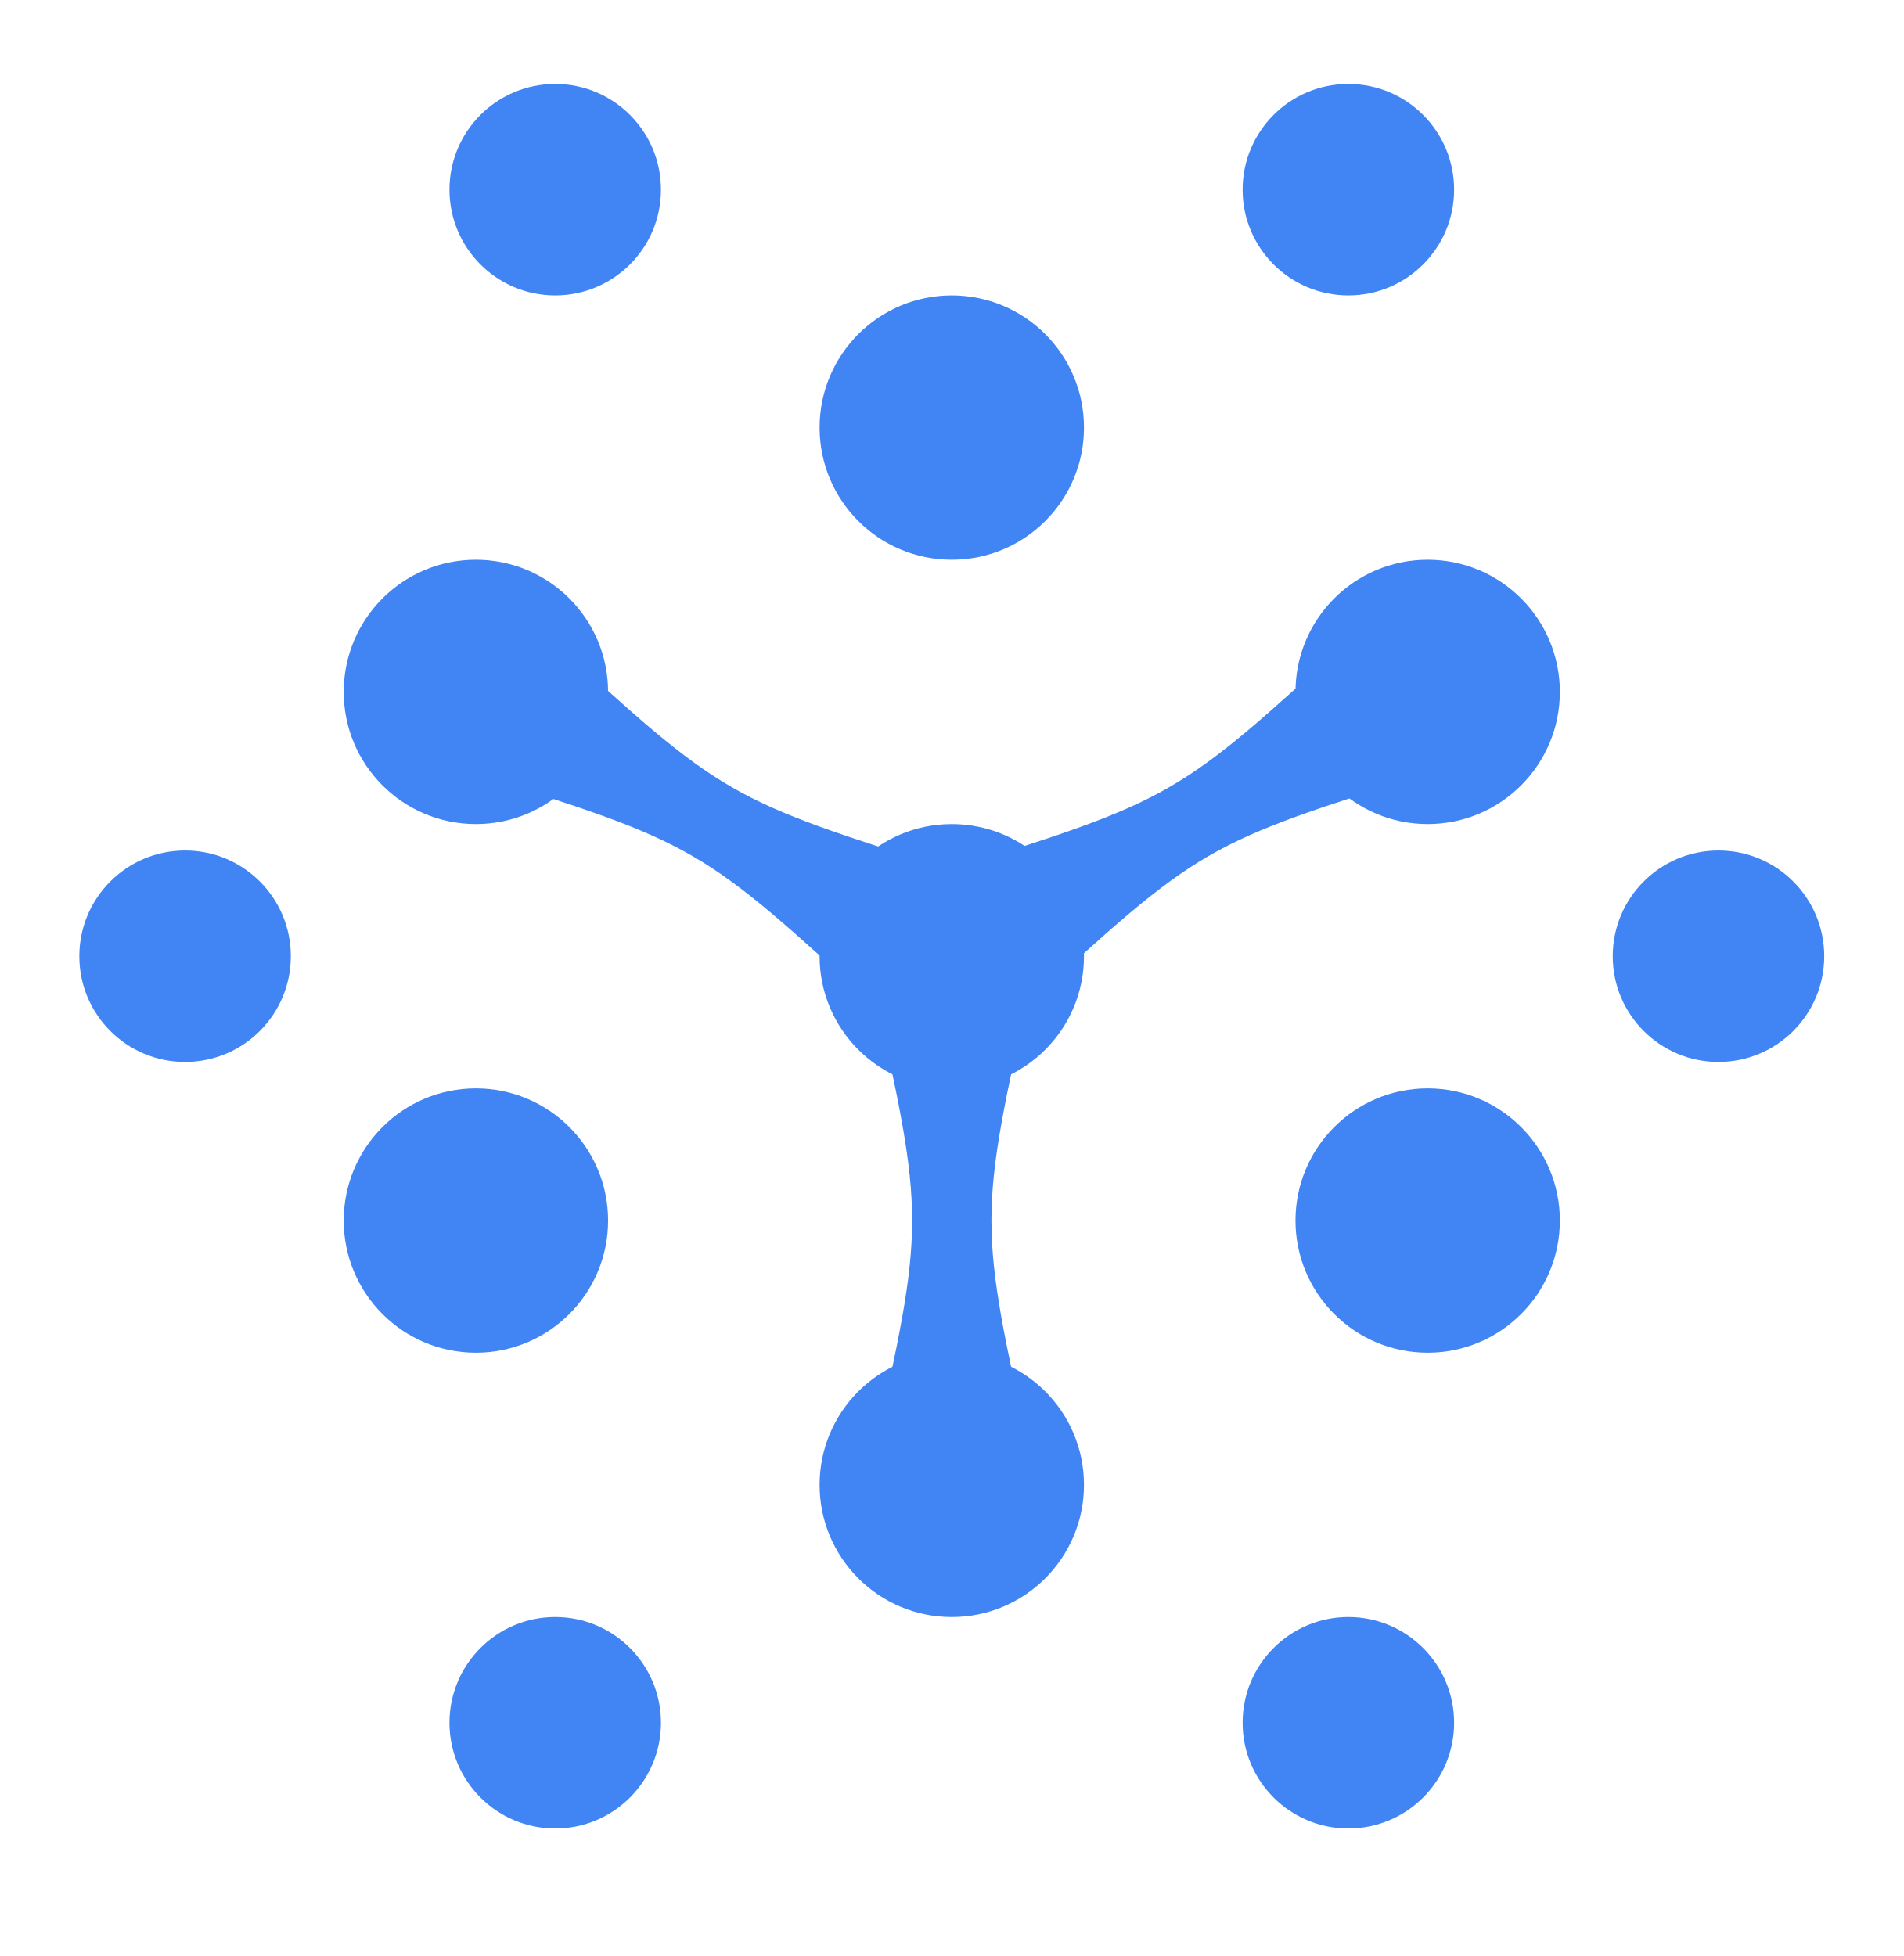
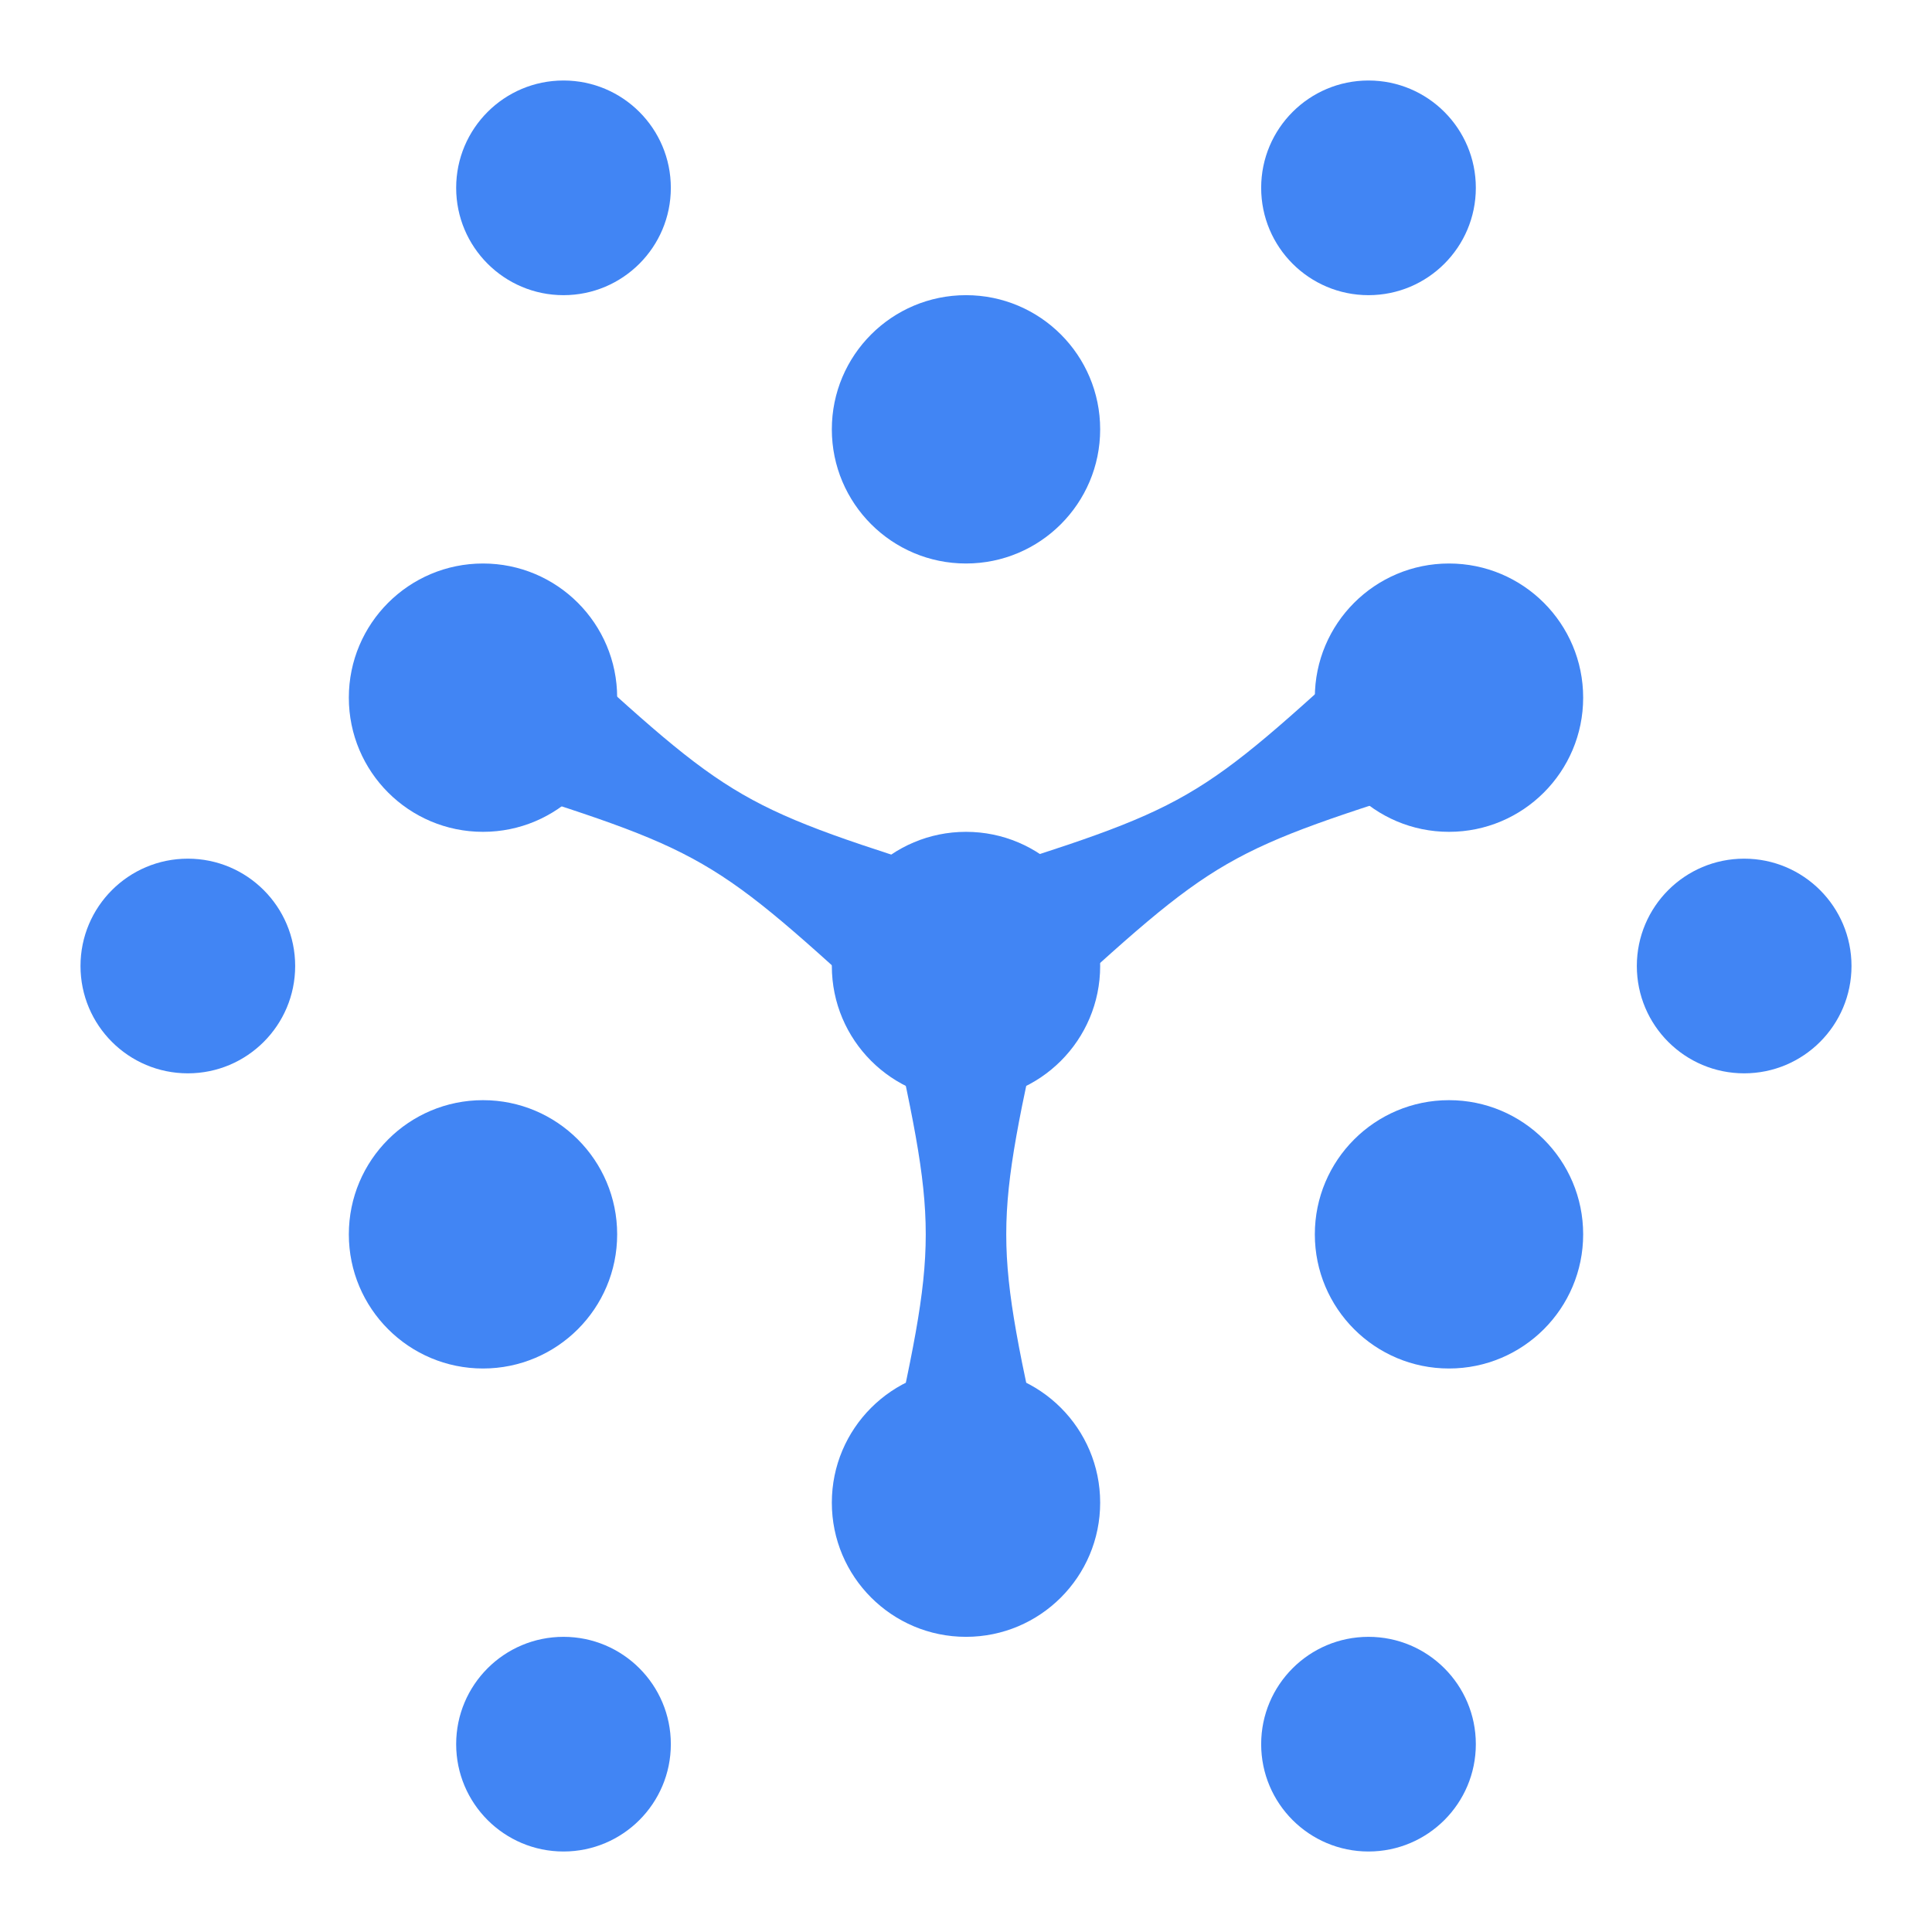
- <svg xmlns="http://www.w3.org/2000/svg" width="36" height="37" viewBox="0 0 36 37" fill="none">
-   <circle cx="18" cy="28.088" r="2.5" transform="rotate(90 18 28.0881)" fill="#4185F4" />
-   <circle cx="32.5" cy="18.088" r="2" transform="rotate(90 32.5 18.0881)" fill="#4185F4" />
-   <circle cx="3.5" cy="18.088" r="2" transform="rotate(90 3.5 18.0881)" fill="#4185F4" />
-   <circle cx="10.5" cy="32.588" r="2" transform="rotate(90 10.5 32.5881)" fill="#4185F4" />
-   <circle cx="10.5" cy="3.588" r="2" transform="rotate(90 10.5 3.58813)" fill="#4185F4" />
-   <circle cx="25.5" cy="32.588" r="2" transform="rotate(90 25.5 32.5881)" fill="#4185F4" />
-   <circle cx="25.5" cy="3.588" r="2" transform="rotate(90 25.5 3.58813)" fill="#4185F4" />
-   <circle cx="18" cy="18.088" r="2.5" transform="rotate(90 18 18.0881)" fill="#4185F4" />
-   <circle cx="18" cy="8.088" r="2.5" transform="rotate(90 18 8.08813)" fill="#4185F4" />
-   <circle cx="27" cy="13.088" r="2.5" transform="rotate(90 27 13.0881)" fill="#4185F4" />
-   <circle cx="27" cy="23.088" r="2.5" transform="rotate(90 27 23.0881)" fill="#4185F4" />
-   <circle cx="9" cy="13.088" r="2.5" transform="rotate(90 9 13.0881)" fill="#4185F4" />
-   <circle cx="9" cy="23.088" r="2.5" transform="rotate(90 9 23.0881)" fill="#4185F4" />
-   <path d="M19.341 19.088L17.841 16.49C22.239 15.106 22.239 15.106 25.636 11.99L27.136 14.588C22.739 15.972 22.739 15.972 19.341 19.088Z" fill="#4185F4" />
-   <path d="M16.611 19.088L18.111 16.49C13.713 15.106 13.713 15.106 10.316 11.99L8.816 14.588C13.213 15.972 13.213 15.972 16.611 19.088Z" fill="#4185F4" />
-   <path d="M16.5 18.588L19.5 18.588C18.5 23.088 18.5 23.088 19.5 27.588L16.5 27.588C17.5 23.088 17.5 23.088 16.5 18.588Z" fill="#4185F4" />
+ <svg xmlns="http://www.w3.org/2000/svg" width="36" height="36" viewBox="0 0 36 36" fill="none">
+   <circle cx="18" cy="28" r="2.5" transform="rotate(90 18 28)" fill="#4185F4" />
+   <circle cx="32.5" cy="18" r="2" transform="rotate(90 32.5 18)" fill="#4185F4" />
+   <circle cx="3.5" cy="18" r="2" transform="rotate(90 3.5 18)" fill="#4185F4" />
+   <circle cx="10.5" cy="32.5" r="2" transform="rotate(90 10.5 32.5)" fill="#4185F4" />
+   <circle cx="10.5" cy="3.5" r="2" transform="rotate(90 10.5 3.5)" fill="#4185F4" />
+   <circle cx="25.5" cy="32.5" r="2" transform="rotate(90 25.5 32.5)" fill="#4185F4" />
+   <circle cx="25.5" cy="3.5" r="2" transform="rotate(90 25.5 3.5)" fill="#4185F4" />
+   <circle cx="18" cy="18" r="2.5" transform="rotate(90 18 18)" fill="#4185F4" />
+   <circle cx="18" cy="8" r="2.5" transform="rotate(90 18 8)" fill="#4185F4" />
+   <circle cx="27" cy="13" r="2.5" transform="rotate(90 27 13)" fill="#4185F4" />
+   <circle cx="27" cy="23" r="2.5" transform="rotate(90 27 23)" fill="#4185F4" />
+   <circle cx="9" cy="13" r="2.5" transform="rotate(90 9 13)" fill="#4185F4" />
+   <circle cx="9" cy="23" r="2.5" transform="rotate(90 9 23)" fill="#4185F4" />
+   <path d="M19.341 19L17.841 16.402C22.239 15.018 22.239 15.018 25.636 11.902L27.136 14.5C22.739 15.884 22.739 15.884 19.341 19Z" fill="#4185F4" />
+   <path d="M16.611 19L18.111 16.402C13.713 15.018 13.713 15.018 10.316 11.902L8.816 14.5C13.213 15.884 13.213 15.884 16.611 19Z" fill="#4185F4" />
+   <path d="M16.5 18.5L19.5 18.5C18.5 23 18.5 23 19.5 27.5L16.5 27.5C17.5 23 17.5 23 16.5 18.5Z" fill="#4185F4" />
</svg>
